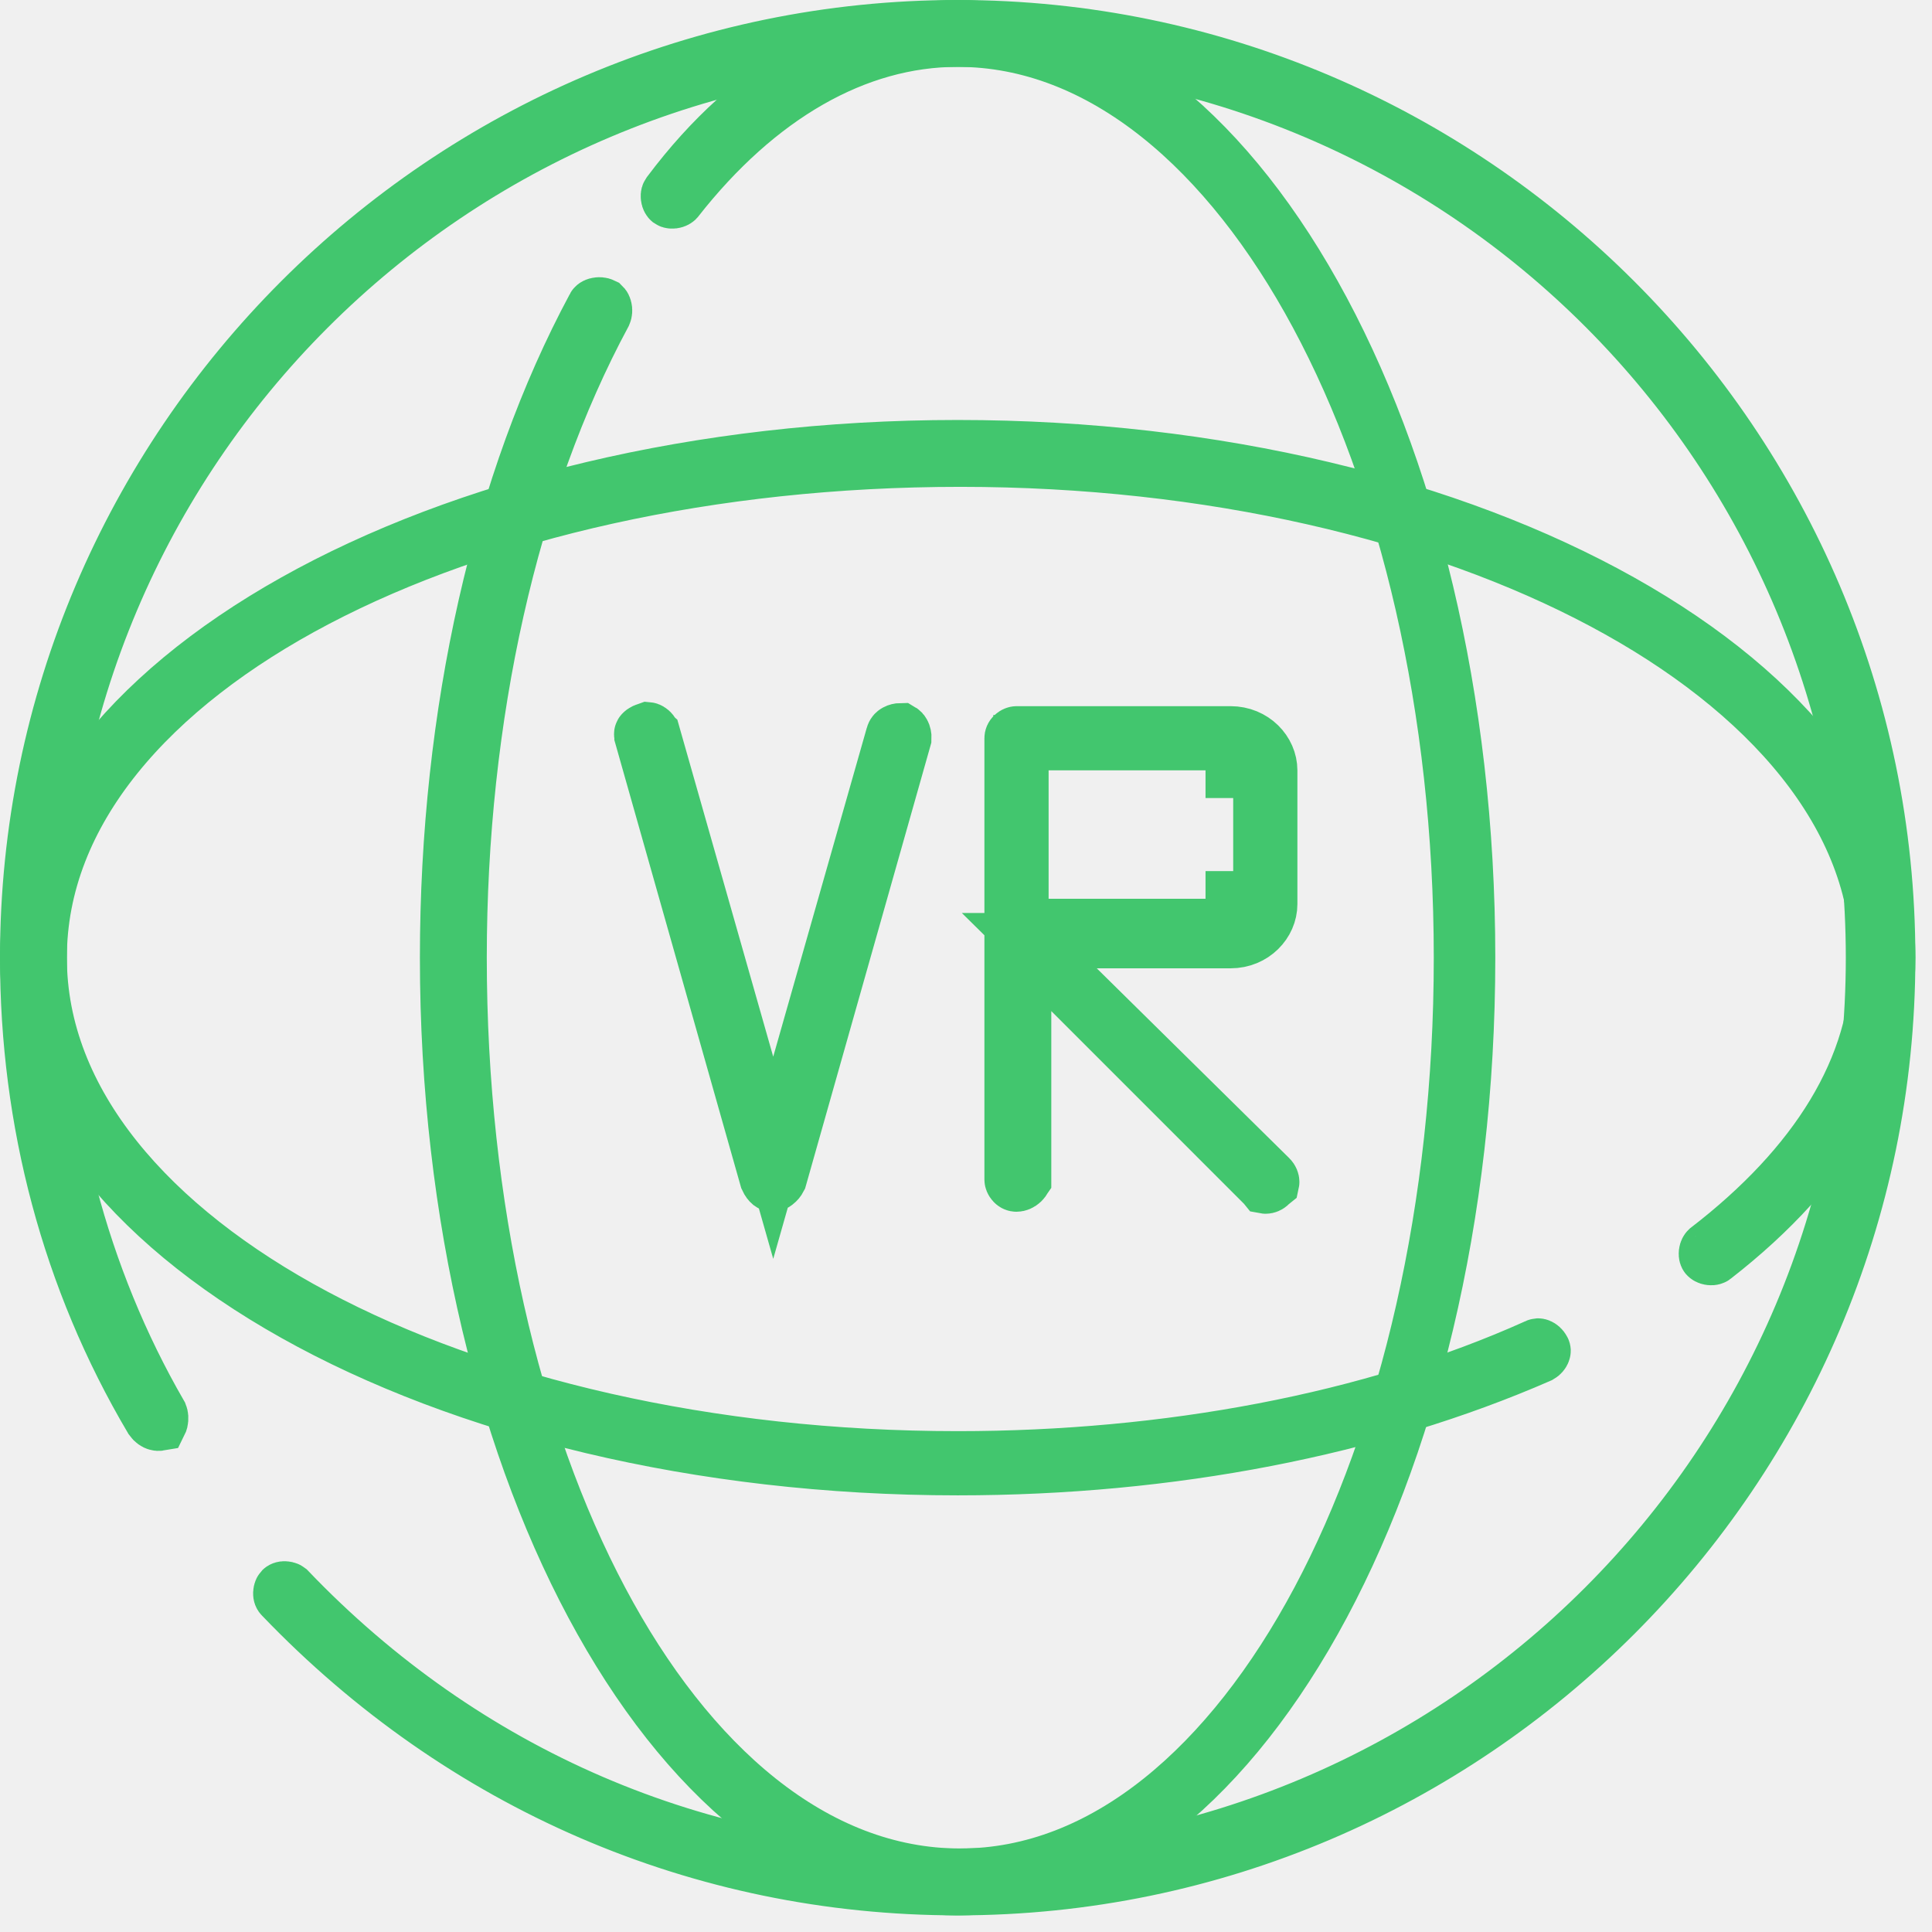
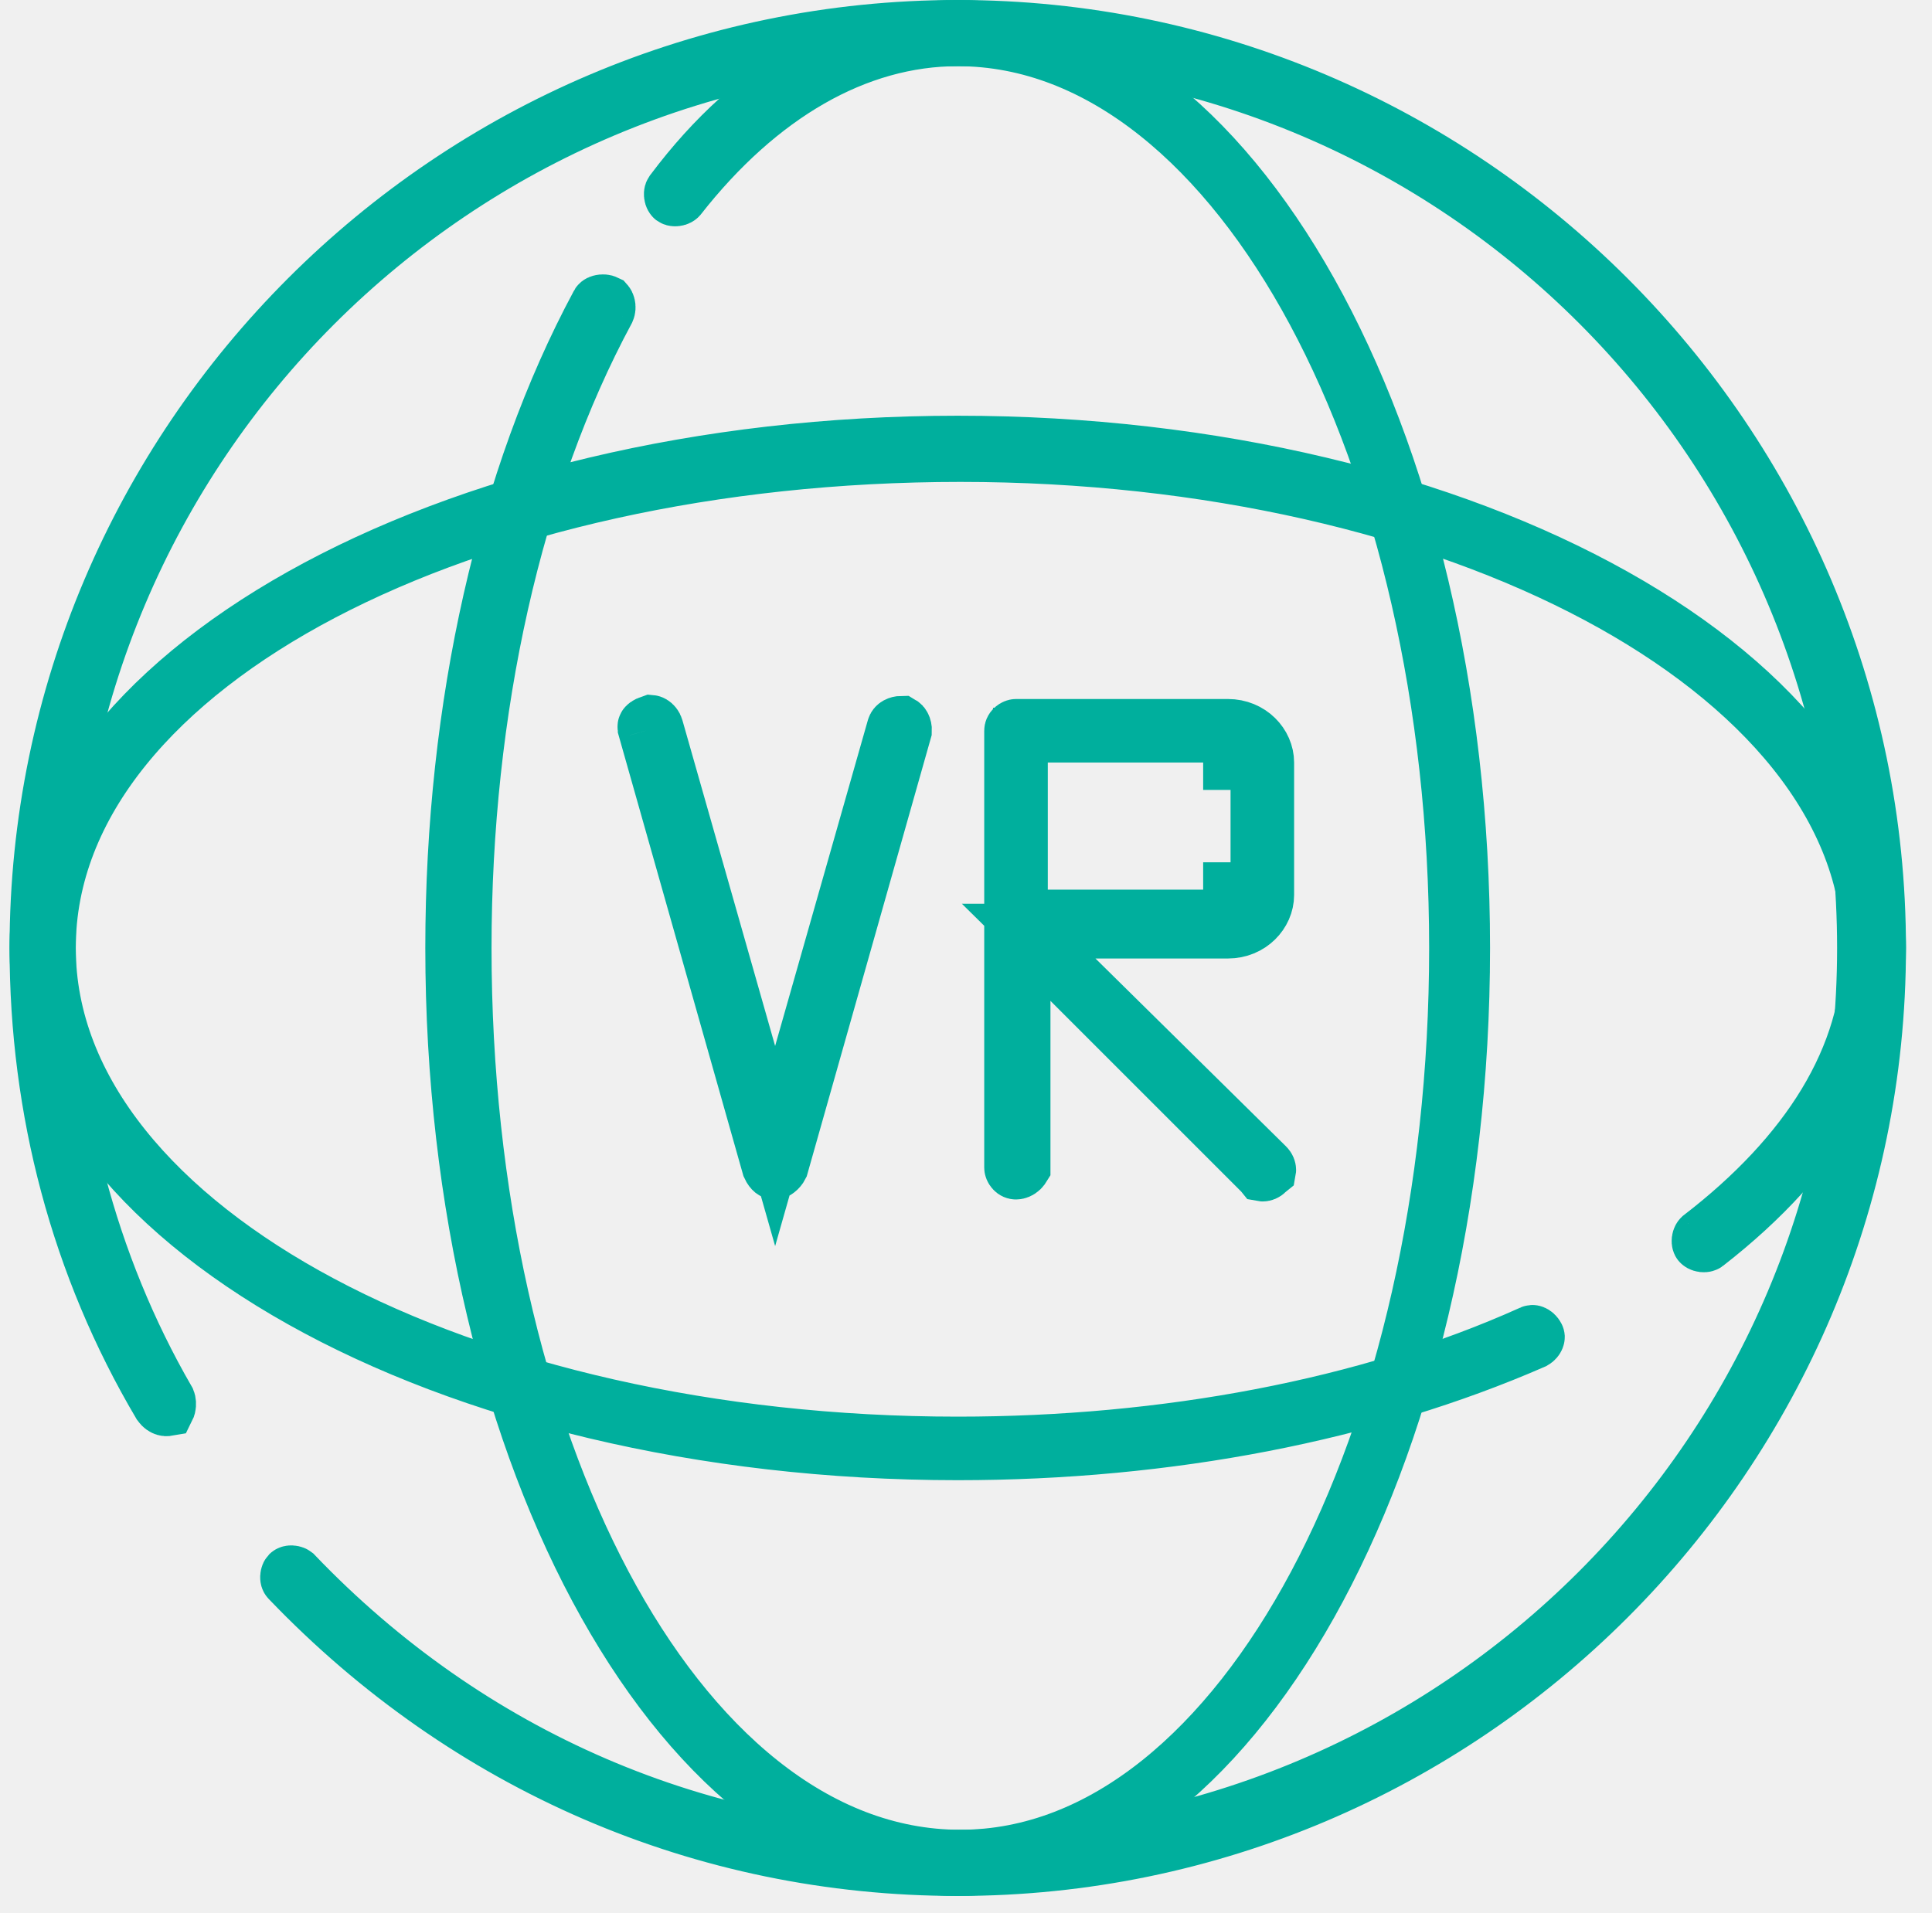
- <svg xmlns="http://www.w3.org/2000/svg" width="100" height="100" viewBox="0 0 100 100" fill="none">
-   <path d="M14.603 82.64L14.593 82.629L14.582 82.618C14.556 82.593 14.529 82.55 14.533 82.46C14.535 82.413 14.546 82.368 14.561 82.331C14.572 82.303 14.582 82.29 14.584 82.288C14.61 82.263 14.653 82.237 14.741 82.241C14.787 82.243 14.833 82.254 14.869 82.269C14.893 82.278 14.906 82.287 14.911 82.291C24.035 91.831 36.168 97.11 49.431 97.11C75.699 97.11 96.971 75.838 96.971 49.569C96.971 23.307 75.843 2.029 49.569 2.029C23.302 2.029 2.029 23.302 2.029 49.569C2.029 57.821 4.157 66.081 8.284 73.219C8.316 73.3 8.331 73.423 8.3 73.553C8.288 73.6 8.274 73.636 8.261 73.662C8.21 73.671 8.163 73.667 8.12 73.654C8.052 73.635 7.951 73.58 7.854 73.445C3.576 66.209 1.432 58.032 1.432 49.569C1.432 23.083 23.083 1.432 49.569 1.432C76.056 1.432 97.707 23.083 97.707 49.569C97.707 76.056 76.056 97.707 49.569 97.707C36.261 97.707 23.893 92.334 14.603 82.64Z" fill="#42C66E" stroke="#42C66E" stroke-width="2.864" />
-   <path d="M30.75 15.909L30.76 15.89L30.769 15.871L30.769 15.871C30.77 15.869 30.792 15.825 30.896 15.796C31.005 15.766 31.122 15.78 31.202 15.819L31.202 15.819C31.203 15.82 31.247 15.842 31.276 15.946C31.306 16.05 31.294 16.161 31.259 16.24C26.425 25.212 23.764 37.076 23.764 49.569C23.764 62.494 26.535 74.261 31.096 82.849C35.625 91.376 42.131 97.11 49.704 97.11C57.209 97.11 63.714 91.373 68.258 82.851C72.836 74.264 75.644 62.497 75.644 49.569C75.644 36.639 72.801 24.871 68.186 16.284C63.608 7.763 57.068 2.029 49.565 2.029C44.288 2.029 39.206 4.979 35.015 10.323C34.998 10.342 34.941 10.387 34.839 10.399C34.734 10.412 34.682 10.379 34.675 10.374C34.657 10.359 34.609 10.303 34.597 10.197C34.584 10.092 34.617 10.04 34.622 10.033L34.636 10.016L34.649 9.998C39.011 4.182 44.297 1.432 49.565 1.432C56.499 1.432 63.073 6.477 67.995 15.256C72.891 23.988 75.964 36.131 75.964 49.569C75.964 63.008 72.891 75.15 67.995 83.883C63.073 92.662 56.499 97.707 49.565 97.707C42.632 97.707 36.058 92.662 31.136 83.883C26.239 75.15 23.166 63.008 23.166 49.569C23.166 36.879 25.898 24.938 30.75 15.909Z" fill="#42C66E" stroke="#42C66E" stroke-width="2.864" />
-   <path d="M88.706 65.053L88.698 65.059L88.69 65.066C88.684 65.071 88.632 65.103 88.527 65.091C88.421 65.078 88.365 65.031 88.35 65.012C88.344 65.006 88.312 64.954 88.324 64.849C88.336 64.749 88.379 64.693 88.399 64.674C93.983 60.374 97.248 55.297 97.248 49.707C97.248 42.201 91.511 35.696 82.99 31.153C74.403 26.574 62.635 23.767 49.708 23.767C36.786 23.767 24.987 26.503 16.365 31.027C7.807 35.518 2.029 41.989 2.029 49.569C2.029 57.074 7.766 63.579 16.288 68.123C24.875 72.701 36.642 75.508 49.569 75.508C60.388 75.508 70.981 73.544 79.511 69.705L79.538 69.693L79.564 69.68C79.583 69.671 79.596 69.669 79.605 69.669C79.616 69.668 79.637 69.67 79.665 69.681C79.726 69.705 79.805 69.766 79.858 69.871C79.868 69.89 79.869 69.902 79.87 69.912C79.87 69.916 79.87 69.923 79.868 69.931C79.867 69.941 79.864 69.955 79.857 69.972C79.835 70.028 79.781 70.101 79.689 70.153C71.043 73.927 60.598 75.967 49.569 75.967C36.131 75.967 23.988 72.894 15.256 67.998C6.477 63.076 1.432 56.502 1.432 49.569C1.432 42.635 6.477 36.061 15.256 31.139C23.988 26.243 36.131 23.17 49.569 23.17C63.008 23.17 75.15 26.243 83.883 31.139C92.662 36.061 97.707 42.635 97.707 49.569C97.707 55.083 94.712 60.382 88.706 65.053Z" fill="#42C66E" stroke="#42C66E" stroke-width="2.864" />
-   <path d="M41.399 55.085L46.245 38.056C46.245 38.055 46.245 38.055 46.245 38.055C46.27 37.969 46.313 37.92 46.385 37.881C46.452 37.844 46.538 37.823 46.623 37.822C46.668 37.848 46.699 37.883 46.726 37.933C46.768 38.009 46.789 38.109 46.784 38.205L40.332 60.992C40.29 61.075 40.221 61.16 40.138 61.223C40.066 61.278 40.02 61.29 40.013 61.292C39.973 61.291 39.95 61.284 39.939 61.28C39.925 61.275 39.909 61.267 39.886 61.249C39.843 61.214 39.776 61.138 39.714 61.002L33.23 38.103L33.23 38.103L33.23 38.099C33.21 38.032 33.213 37.995 33.215 37.981C33.216 37.968 33.22 37.959 33.226 37.949C33.237 37.93 33.3 37.848 33.492 37.793L33.522 37.785L33.544 37.777C33.554 37.778 33.578 37.782 33.616 37.805C33.686 37.846 33.762 37.928 33.798 38.055C33.798 38.055 33.798 38.055 33.799 38.056L38.644 55.085L40.022 59.926L41.399 55.085ZM33.539 37.777C33.539 37.777 33.541 37.777 33.542 37.777C33.541 37.777 33.539 37.777 33.539 37.777Z" fill="#42C66E" stroke="#42C66E" stroke-width="2.864" />
-   <path d="M56.769 48.688H53.276L55.763 51.14L65.727 60.966C65.801 61.04 65.825 61.124 65.825 61.179C65.825 61.189 65.824 61.197 65.823 61.202L65.781 61.236L65.725 61.292C65.65 61.367 65.565 61.392 65.509 61.392C65.499 61.392 65.492 61.391 65.487 61.39L65.453 61.348L65.397 61.292L55.427 51.322L52.983 48.878V52.335V61.039C52.981 61.042 52.98 61.046 52.977 61.051C52.965 61.078 52.938 61.118 52.893 61.161C52.797 61.252 52.689 61.288 52.615 61.288C52.559 61.288 52.51 61.269 52.462 61.217C52.402 61.154 52.385 61.084 52.385 61.058V48.32V38.212C52.385 38.157 52.404 38.108 52.456 38.059C52.519 37.999 52.589 37.983 52.615 37.983H63.692C64.877 37.983 65.721 38.902 65.721 39.874V46.797C65.721 47.768 64.877 48.688 63.692 48.688H56.769ZM63.83 47.952V46.52H65.262V39.874H63.83V38.441H63.83H63.83H63.83H63.83H63.83H63.83H63.83H63.83H63.83H63.83H63.83H63.83H63.83H63.83H63.83H63.83H63.83H63.83H63.83H63.83H63.83H63.83H63.83H63.83H63.83H63.83H63.83H63.83H63.83H63.83H63.83H63.83H63.83H63.83H63.83H63.83H63.83H63.83H63.83H63.83H63.83H63.83H63.83H63.83H63.83H63.83H63.83H63.83H63.83H63.829H63.829H63.829H63.829H63.829H63.829H63.829H63.829H63.829H63.829H63.829H63.829H63.829H63.829H63.829H63.829H63.829H63.829H63.829H63.829H63.829H63.829H63.829H63.829H63.829H63.829H63.829H63.829H63.828H63.828H63.828H63.828H63.828H63.828H63.828H63.828H63.828H63.828H63.828H63.828H63.828H63.828H63.828H63.828H63.828H63.828H63.828H63.828H63.828H63.828H63.828H63.827H63.827H63.827H63.827H63.827H63.827H63.827H63.827H63.827H63.827H63.827H63.827H63.827H63.827H63.827H63.826H63.826H63.826H63.826H63.826H63.826H63.826H63.826H63.826H63.826H63.826H63.826H63.825H63.825H63.825H63.825H63.825H63.825H63.825H63.825H63.825H63.825H63.825H63.825H63.824H63.824H63.824H63.824H63.824H63.824H63.824H63.824H63.824H63.824H63.823H63.823H63.823H63.823H63.823H63.823H63.823H63.823H63.822H63.822H63.822H63.822H63.822H63.822H63.822H63.822H63.822H63.821H63.821H63.821H63.821H63.821H63.821H63.821H63.82H63.82H63.82H63.82H63.82H63.82H63.82H63.819H63.819H63.819H63.819H63.819H63.819H63.819H63.818H63.818H63.818H63.818H63.818H63.818H63.817H63.817H63.817H63.817H63.817H63.817H63.816H63.816H63.816H63.816H63.816H63.816H63.815H63.815H63.815H63.815H63.815H63.814H63.814H63.814H63.814H63.814H63.813H63.813H63.813H63.813H63.813H63.812H63.812H63.812H63.812H63.812H63.811H63.811H63.811H63.811H63.81H63.81H63.81H63.81H63.81H63.809H63.809H63.809H63.809H63.808H63.808H63.808H63.808H63.807H63.807H63.807H63.807H63.806H63.806H63.806H63.806H63.806H63.805H63.805H63.805H63.804H63.804H63.804H63.804H63.803H63.803H63.803H63.803H63.802H63.802H63.802H63.801H63.801H63.801H63.801H63.8H63.8H63.8H63.799H63.799H63.799H63.798H63.798H63.798H63.798H63.797H63.797H63.797H63.796H63.796H63.796H63.795H63.795H63.795H63.794H63.794H63.794H63.793H63.793H63.793H63.792H63.792H63.792H63.791H63.791H63.791H63.79H63.79H63.79H63.789H63.789H63.788H63.788H63.788H63.787H63.787H63.787H63.786H63.786H63.785H63.785H63.785H63.784H63.784H63.784H63.783H63.783H63.782H63.782H63.782H63.781H63.781H63.78H63.78H63.779H63.779H63.779H63.778H63.778H63.777H63.777H63.777H63.776H63.776H63.775H63.775H63.774H63.774H63.773H63.773H63.773H63.772H63.772H63.771H63.771H63.77H63.77H63.769H63.769H63.768H63.768H63.767H63.767H63.767H63.766H63.766H63.765H63.765H63.764H63.764H63.763H63.763H63.762H63.762H63.761H63.761H63.76H63.76H63.759H63.758H63.758H63.757H63.757H63.756H63.756H63.755H63.755H63.754H63.754H63.753H63.753H63.752H63.752H63.751H63.75H63.75H63.749H63.749H63.748H63.748H63.747H63.746H63.746H63.745H63.745H63.744H63.743H63.743H63.742H63.742H63.741H63.74H63.74H63.739H63.739H63.738H63.737H63.737H63.736H63.736H63.735H63.734H63.734H63.733H63.732H63.732H63.731H63.73H63.73H63.729H63.728H63.728H63.727H63.726H63.726H63.725H63.724H63.724H63.723H63.722H63.722H63.721H63.72H63.72H63.719H63.718H63.717H63.717H63.716H63.715H63.715H63.714H63.713H63.712H63.712H63.711H63.71H63.709H63.709H63.708H63.707H63.706H63.706H63.705H63.704H63.703H63.703H63.702H63.701H63.7H63.7H63.699H63.698H63.697H63.697H63.696H63.695H63.694H63.693H63.693H63.692H62.398H54.276H52.844V39.874V46.52V47.952H54.276H54.415H62.398H63.692H63.693H63.693H63.694H63.695H63.696H63.697H63.697H63.698H63.699H63.7H63.7H63.701H63.702H63.703H63.703H63.704H63.705H63.706H63.706H63.707H63.708H63.709H63.709H63.71H63.711H63.712H63.712H63.713H63.714H63.715H63.715H63.716H63.717H63.717H63.718H63.719H63.72H63.72H63.721H63.722H63.722H63.723H63.724H63.724H63.725H63.726H63.726H63.727H63.728H63.728H63.729H63.73H63.73H63.731H63.732H63.732H63.733H63.734H63.734H63.735H63.736H63.736H63.737H63.737H63.738H63.739H63.739H63.74H63.74H63.741H63.742H63.742H63.743H63.743H63.744H63.745H63.745H63.746H63.746H63.747H63.748H63.748H63.749H63.749H63.75H63.75H63.751H63.752H63.752H63.753H63.753H63.754H63.754H63.755H63.755H63.756H63.756H63.757H63.757H63.758H63.758H63.759H63.76H63.76H63.761H63.761H63.762H63.762H63.763H63.763H63.764H63.764H63.765H63.765H63.766H63.766H63.767H63.767H63.767H63.768H63.768H63.769H63.769H63.77H63.77H63.771H63.771H63.772H63.772H63.773H63.773H63.773H63.774H63.774H63.775H63.775H63.776H63.776H63.777H63.777H63.777H63.778H63.778H63.779H63.779H63.779H63.78H63.78H63.781H63.781H63.782H63.782H63.782H63.783H63.783H63.784H63.784H63.784H63.785H63.785H63.785H63.786H63.786H63.787H63.787H63.787H63.788H63.788H63.788H63.789H63.789H63.79H63.79H63.79H63.791H63.791H63.791H63.792H63.792H63.792H63.793H63.793H63.793H63.794H63.794H63.794H63.795H63.795H63.795H63.796H63.796H63.796H63.797H63.797H63.797H63.798H63.798H63.798H63.798H63.799H63.799H63.799H63.8H63.8H63.8H63.801H63.801H63.801H63.801H63.802H63.802H63.802H63.803H63.803H63.803H63.803H63.804H63.804H63.804H63.804H63.805H63.805H63.805H63.806H63.806H63.806H63.806H63.806H63.807H63.807H63.807H63.807H63.808H63.808H63.808H63.808H63.809H63.809H63.809H63.809H63.81H63.81H63.81H63.81H63.81H63.811H63.811H63.811H63.811H63.812H63.812H63.812H63.812H63.812H63.813H63.813H63.813H63.813H63.813H63.814H63.814H63.814H63.814H63.814H63.815H63.815H63.815H63.815H63.815H63.816H63.816H63.816H63.816H63.816H63.816H63.817H63.817H63.817H63.817H63.817H63.817H63.818H63.818H63.818H63.818H63.818H63.818H63.819H63.819H63.819H63.819H63.819H63.819H63.819H63.82H63.82H63.82H63.82H63.82H63.82H63.82H63.821H63.821H63.821H63.821H63.821H63.821H63.821H63.822H63.822H63.822H63.822H63.822H63.822H63.822H63.822H63.822H63.823H63.823H63.823H63.823H63.823H63.823H63.823H63.823H63.824H63.824H63.824H63.824H63.824H63.824H63.824H63.824H63.824H63.824H63.825H63.825H63.825H63.825H63.825H63.825H63.825H63.825H63.825H63.825H63.825H63.825H63.826H63.826H63.826H63.826H63.826H63.826H63.826H63.826H63.826H63.826H63.826H63.826H63.827H63.827H63.827H63.827H63.827H63.827H63.827H63.827H63.827H63.827H63.827H63.827H63.827H63.827H63.827H63.828H63.828H63.828H63.828H63.828H63.828H63.828H63.828H63.828H63.828H63.828H63.828H63.828H63.828H63.828H63.828H63.828H63.828H63.828H63.828H63.828H63.828H63.828H63.829H63.829H63.829H63.829H63.829H63.829H63.829H63.829H63.829H63.829H63.829H63.829H63.829H63.829H63.829H63.829H63.829H63.829H63.829H63.829H63.829H63.829H63.829H63.829H63.829H63.829H63.829H63.829H63.83H63.83H63.83H63.83H63.83H63.83H63.83H63.83H63.83H63.83H63.83H63.83H63.83H63.83H63.83H63.83H63.83H63.83H63.83H63.83H63.83H63.83H63.83H63.83H63.83H63.83H63.83H63.83H63.83H63.83H63.83H63.83H63.83H63.83H63.83H63.83H63.83H63.83H63.83H63.83H63.83H63.83H63.83H63.83H63.83H63.83H63.83H63.83H63.83H63.83Z" fill="#42C66E" stroke="#42C66E" stroke-width="2.864" />
+ <svg xmlns="http://www.w3.org/2000/svg" width="101" height="100" viewBox="0 0 101 100" fill="none">
+   <g clip-path="url(#clip0_5209_6921)">
+     <path d="M15.103 82.64L15.093 82.629L15.082 82.618C15.056 82.593 15.029 82.55 15.033 82.46C15.035 82.413 15.046 82.368 15.061 82.331C15.072 82.303 15.082 82.29 15.084 82.288C15.11 82.263 15.153 82.237 15.241 82.241C15.287 82.243 15.333 82.254 15.369 82.269C15.393 82.278 15.406 82.287 15.411 82.291C24.535 91.831 36.668 97.11 49.931 97.11C76.199 97.11 97.471 75.838 97.471 49.569C97.471 23.307 76.343 2.029 50.069 2.029C23.802 2.029 2.529 23.302 2.529 49.569C2.529 57.821 4.657 66.081 8.784 73.219C8.816 73.3 8.831 73.423 8.8 73.553C8.788 73.6 8.774 73.636 8.761 73.662C8.71 73.671 8.663 73.667 8.62 73.654C8.552 73.635 8.451 73.58 8.354 73.445C4.076 66.209 1.932 58.032 1.932 49.569C1.932 23.083 23.583 1.432 50.069 1.432C76.556 1.432 98.207 23.083 98.207 49.569C98.207 76.056 76.556 97.707 50.069 97.707C36.761 97.707 24.393 92.334 15.103 82.64Z" fill="#00AF9D" stroke="#00AF9D" stroke-width="2.864" />
+     <path d="M31.25 15.909L31.26 15.89L31.269 15.871C31.27 15.869 31.292 15.825 31.396 15.796C31.505 15.766 31.622 15.78 31.702 15.819C31.703 15.82 31.747 15.842 31.776 15.946C31.806 16.05 31.794 16.161 31.759 16.24C26.925 25.212 24.264 37.076 24.264 49.569C24.264 62.494 27.035 74.261 31.596 82.849C36.125 91.376 42.631 97.11 50.204 97.11C57.709 97.11 64.214 91.373 68.758 82.851C73.336 74.264 76.144 62.497 76.144 49.569C76.144 36.639 73.301 24.871 68.686 16.284C64.108 7.763 57.568 2.029 50.065 2.029C44.788 2.029 39.706 4.979 35.515 10.323C35.498 10.342 35.441 10.387 35.339 10.399C35.234 10.412 35.182 10.379 35.175 10.374C35.157 10.359 35.109 10.303 35.097 10.197C35.084 10.092 35.117 10.04 35.122 10.033L35.136 10.016L35.149 9.998C39.511 4.182 44.797 1.432 50.065 1.432C56.999 1.432 63.573 6.477 68.495 15.256C73.391 23.988 76.464 36.131 76.464 49.569C76.464 63.008 73.391 75.15 68.495 83.883C63.573 92.662 56.999 97.707 50.065 97.707C43.132 97.707 36.558 92.662 31.636 83.883C26.739 75.15 23.666 63.008 23.666 49.569C23.666 36.879 26.398 24.938 31.25 15.909Z" fill="#00AF9D" stroke="#00AF9D" stroke-width="2.864" />
+     <path d="M89.206 65.053L89.198 65.059L89.19 65.066C89.184 65.071 89.132 65.103 89.027 65.091C88.921 65.078 88.865 65.031 88.85 65.012C88.844 65.006 88.812 64.954 88.824 64.849C88.836 64.749 88.879 64.693 88.899 64.674C94.483 60.374 97.748 55.297 97.748 49.707C97.748 42.201 92.011 35.696 83.49 31.153C74.903 26.574 63.135 23.767 50.208 23.767C37.286 23.767 25.487 26.503 16.865 31.027C8.307 35.518 2.529 41.989 2.529 49.569C2.529 57.074 8.266 63.579 16.788 68.123C25.375 72.701 37.142 75.508 50.069 75.508C60.888 75.508 71.481 73.544 80.011 69.705L80.038 69.693L80.064 69.68C80.083 69.671 80.096 69.669 80.105 69.669C80.116 69.668 80.137 69.67 80.165 69.681C80.226 69.705 80.305 69.766 80.358 69.871C80.368 69.89 80.369 69.902 80.37 69.912C80.37 69.916 80.37 69.923 80.368 69.931C80.367 69.941 80.364 69.955 80.357 69.972C80.335 70.028 80.281 70.101 80.189 70.153C71.543 73.927 61.098 75.967 50.069 75.967C36.631 75.967 24.488 72.894 15.756 67.998C6.977 63.076 1.932 56.502 1.932 49.569C1.932 42.635 6.977 36.061 15.756 31.139C24.488 26.243 36.631 23.17 50.069 23.17C63.508 23.17 75.65 26.243 84.383 31.139C93.162 36.061 98.207 42.635 98.207 49.569C98.207 55.083 95.212 60.382 89.206 65.053Z" fill="#00AF9D" stroke="#00AF9D" stroke-width="2.864" />
+     <path d="M41.899 55.085L46.745 38.056C46.745 38.056 46.745 38.055 46.745 38.056C46.77 37.97 46.813 37.92 46.885 37.881C46.952 37.844 47.038 37.823 47.123 37.822C47.168 37.848 47.199 37.883 47.226 37.933C47.268 38.009 47.289 38.109 47.284 38.205L40.832 60.992C40.79 61.075 40.721 61.16 40.638 61.223C40.566 61.278 40.52 61.29 40.513 61.292C40.473 61.291 40.45 61.284 40.439 61.28C40.425 61.275 40.409 61.267 40.386 61.249C40.343 61.214 40.276 61.138 40.214 61.002L33.73 38.103L33.73 38.099C33.71 38.032 33.713 37.995 33.715 37.981C33.716 37.968 33.72 37.959 33.726 37.949C33.737 37.93 33.8 37.848 33.992 37.793L34.022 37.785L34.044 37.777C34.054 37.778 34.078 37.782 34.116 37.805C34.186 37.846 34.262 37.928 34.298 38.055C34.298 38.055 34.298 38.055 34.298 38.055L39.144 55.085L40.522 59.926L41.899 55.085Z" fill="#00AF9D" />
+     <path d="M46.745 38.056L41.899 55.085L40.522 59.926L39.144 55.085L34.298 38.055M46.745 38.056C46.745 38.055 46.745 38.056 46.745 38.056ZM46.745 38.056C46.77 37.97 46.813 37.92 46.885 37.881C46.952 37.844 47.038 37.823 47.123 37.822C47.168 37.848 47.199 37.883 47.226 37.933C47.268 38.009 47.289 38.109 47.284 38.205L40.832 60.992C40.79 61.075 40.721 61.16 40.638 61.223C40.566 61.278 40.52 61.29 40.513 61.292C40.473 61.291 40.45 61.284 40.439 61.28C40.425 61.275 40.409 61.267 40.386 61.249C40.343 61.214 40.276 61.138 40.214 61.002L33.73 38.103L33.73 38.099C33.71 38.032 33.713 37.995 33.715 37.981C33.716 37.968 33.72 37.959 33.726 37.949C33.737 37.93 33.8 37.848 33.992 37.793L34.022 37.785L34.044 37.777C34.054 37.778 34.078 37.782 34.116 37.805C34.186 37.846 34.262 37.928 34.298 38.055M34.298 38.055C34.298 38.055 34.298 38.055 34.298 38.055ZM34.039 37.777C34.039 37.777 34.041 37.777 34.042 37.777" stroke="#00AF9D" stroke-width="2.864" />
+     <path d="M57.269 48.688H53.776L56.263 51.14L66.227 60.966C66.301 61.04 66.325 61.124 66.325 61.179C66.325 61.189 66.324 61.197 66.323 61.202L66.281 61.236L66.225 61.292C66.15 61.367 66.065 61.392 66.009 61.392C65.999 61.392 65.992 61.391 65.987 61.39L65.953 61.348L65.897 61.292L55.927 51.322L53.483 48.878V52.335V61.039C53.481 61.042 53.48 61.046 53.477 61.051C53.465 61.078 53.438 61.118 53.393 61.161C53.297 61.252 53.189 61.288 53.115 61.288C53.059 61.288 53.01 61.269 52.962 61.217C52.902 61.154 52.885 61.084 52.885 61.058V48.32V38.212C52.885 38.157 52.904 38.108 52.956 38.059C53.019 37.999 53.089 37.983 53.115 37.983H64.192C65.377 37.983 66.221 38.902 66.221 39.874V46.797C66.221 47.768 65.377 48.688 64.192 48.688H57.269ZM64.33 47.952V46.52H65.762V39.874H64.33V38.441H64.329H64.328H64.327H64.326H64.325H64.323H64.323H64.321H64.32H64.319H64.318H64.317H64.316H64.315H64.314H64.312H64.311H64.31H64.309H64.308H64.306H64.305H64.304H64.303H64.302H64.301H64.299H64.298H64.297H64.296H64.294H64.293H64.292H64.291H64.289H64.288H64.287H64.286H64.285H64.284H64.282H64.281H64.28H64.279H64.277H64.276H64.275H64.273H64.272H64.271H64.27H64.268H64.267H64.266H64.264H64.263H64.261H64.26H64.258H64.257H64.256H64.254H64.253H64.252H64.251H64.25H64.249H64.248H64.246H64.245H64.244H64.243H64.242H64.24H64.239H64.238H64.237H64.236H64.234H64.233H64.232H64.23H64.229H64.228H64.226H64.225H64.224H64.222H64.221H64.22H64.218H64.217H64.215H64.214H64.212H64.211H64.21H64.208H64.207H64.205H64.204H64.202H64.2H64.199H64.197H64.196H64.194H64.192H62.898H54.776H53.344V39.874V46.52V47.952H54.776H54.915H62.898H64.192H64.193H64.195H64.197H64.198H64.2H64.201H64.203H64.204H64.206H64.207H64.209H64.21H64.212H64.213H64.215H64.216H64.217H64.219H64.22H64.222H64.223H64.224H64.226H64.227H64.228H64.23H64.231H64.232H64.234H64.235H64.236H64.237H64.239H64.24H64.241H64.242H64.243H64.245H64.246H64.247H64.248H64.249H64.25H64.251H64.253H64.254H64.255H64.256H64.258H64.26H64.261H64.262H64.264H64.265H64.266H64.267H64.269H64.27H64.272H64.273H64.274H64.276H64.277H64.278H64.279H64.281H64.282H64.283H64.284H64.285H64.287H64.288H64.289H64.29H64.291H64.292H64.294H64.295H64.296H64.297H64.299H64.3H64.301H64.302H64.303H64.304H64.305H64.307H64.308H64.309H64.31H64.312H64.313H64.314H64.315H64.316H64.317H64.319H64.32H64.321H64.322H64.323H64.324H64.325H64.326H64.327H64.329H64.33Z" fill="#00AF9D" stroke="#00AF9D" stroke-width="2.864" />
+   </g>
+   <defs>
+     <clipPath id="clip0_5209_6921">
+       <rect width="100" height="100" fill="white" transform="translate(0.5)" />
+     </clipPath>
+   </defs>
</svg>
